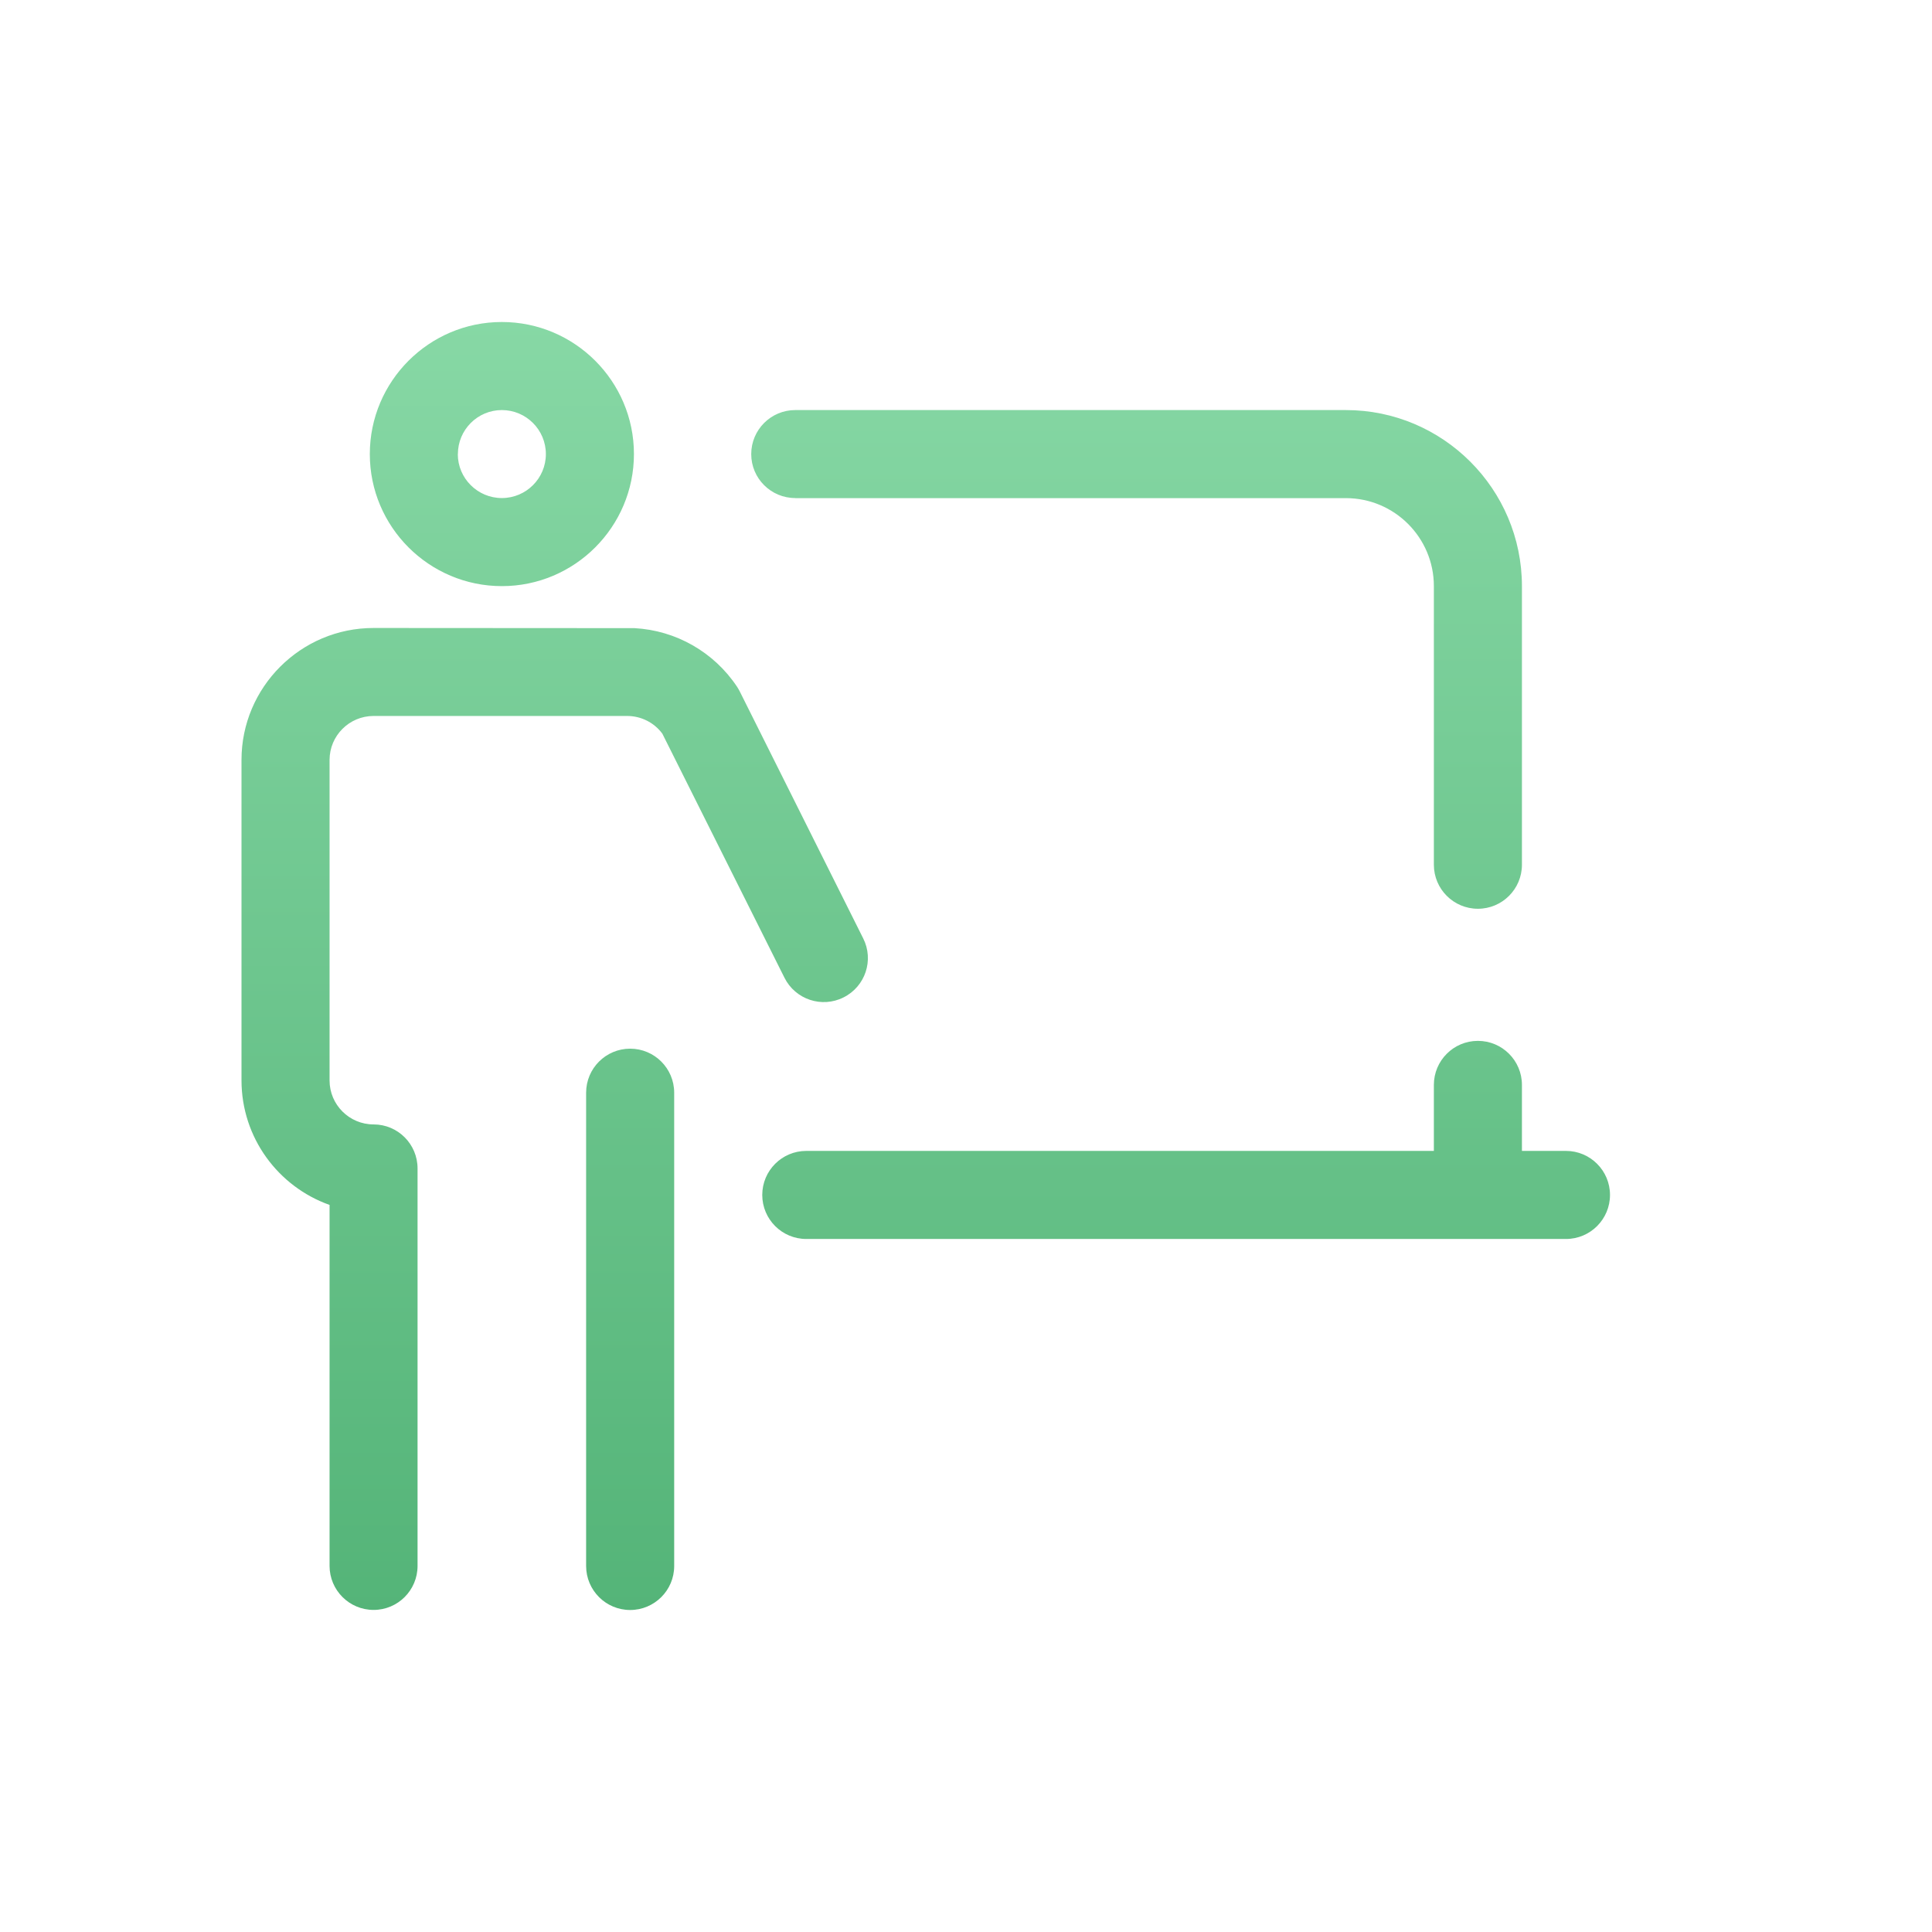
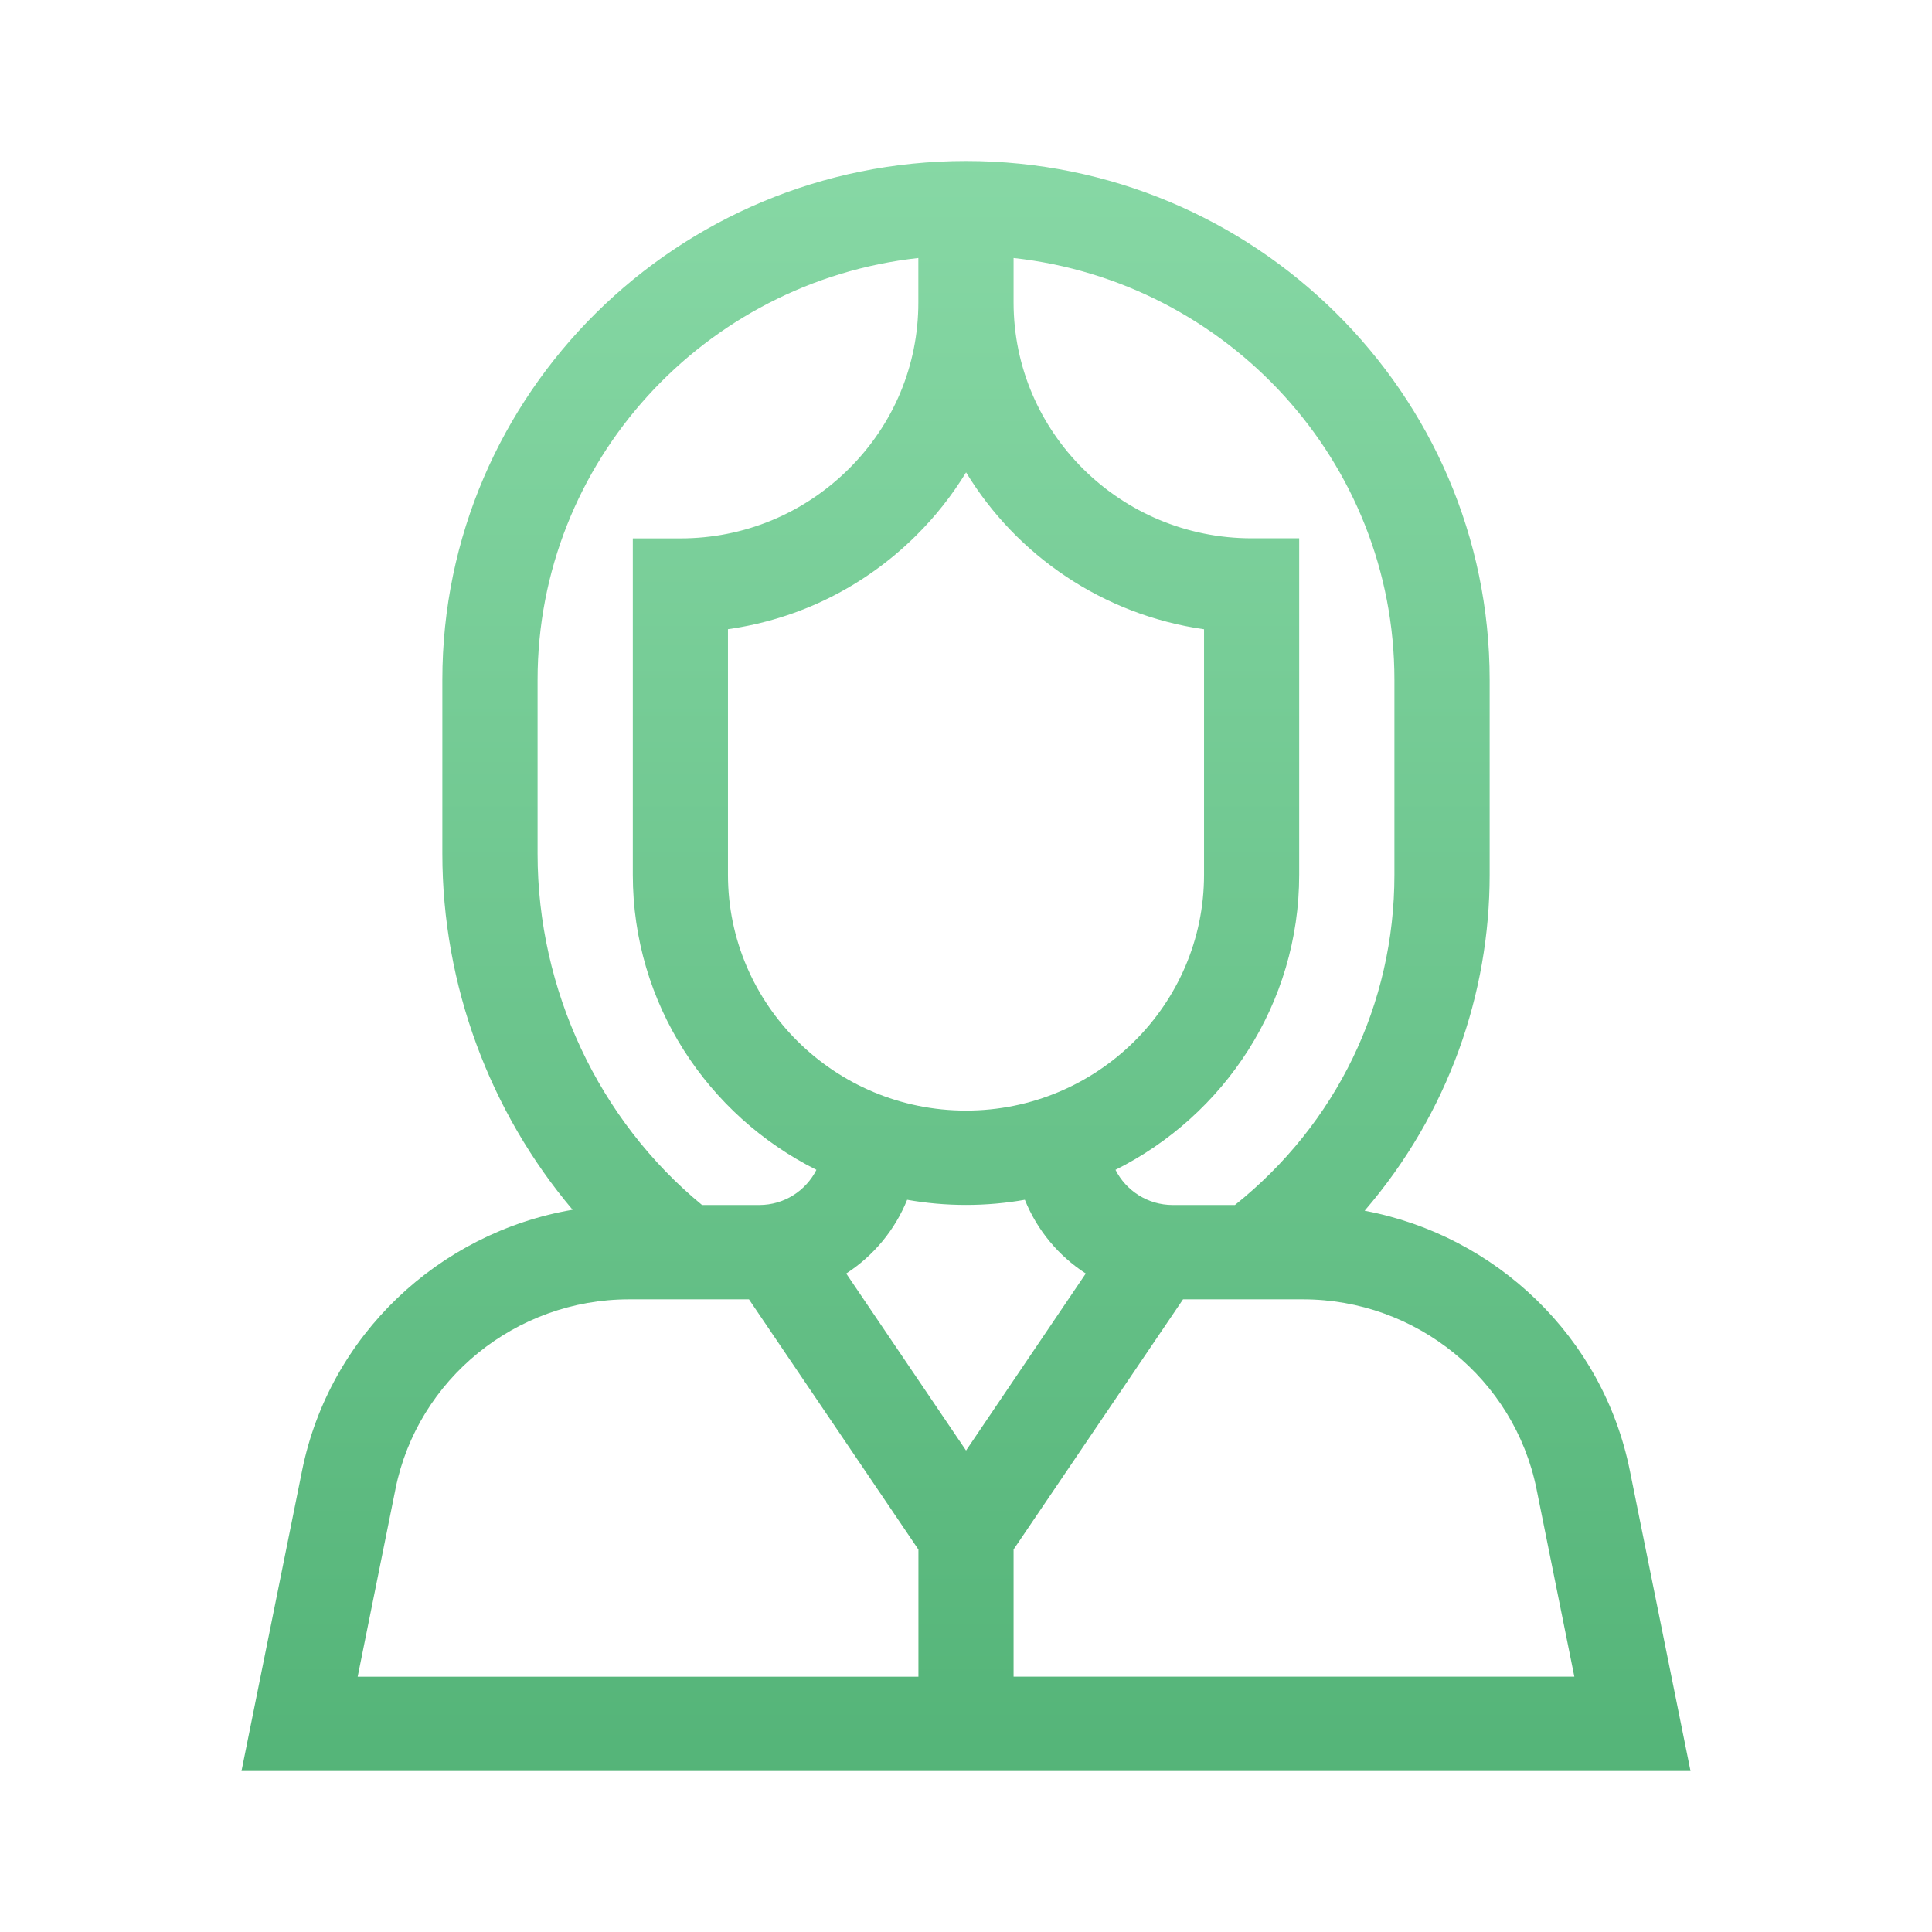
<svg xmlns="http://www.w3.org/2000/svg" width="24" height="24" viewBox="0 0 24 24">
  <defs>
-     <linearGradient id="w5kwe152ja" x1="50%" x2="50%" y1="100%" y2="0%">
+     <linearGradient id="9dd0zzqcya" x1="50%" x2="50%" y1="100%" y2="0%">
      <stop offset="0%" stop-color="#54B478" />
      <stop offset="100%" stop-color="#87D8A5" />
    </linearGradient>
  </defs>
-   <path fill="url(#w5kwe152ja)" d="M8.375 13.574v5.88c0 .301-.245.546-.547.546-.302 0-.547-.245-.547-.547v-5.879c0-.302.245-.547.547-.547.302 0 .547.245.547.547zm1.504-7.386h6.84c.603 0 1.093.49 1.093 1.093v3.461c0 .302.245.547.547.547.302 0 .547-.245.547-.547v-3.46c0-1.207-.981-2.188-2.187-2.188h-6.84c-.302 0-.547.245-.547.547 0 .302.245.546.547.546zm-5.238 7.78c-.302 0-.547-.245-.547-.546v-2.375V9.44c0-.301.245-.546.547-.546H7.79c.173 0 .335.081.438.22l1.517 3.032c.135.27.464.38.734.244.27-.135.38-.463.244-.733L9.19 8.59c-.01-.02-.022-.04-.034-.059-.288-.432-.76-.7-1.274-.728l-3.24-.002C3.736 7.8 3 8.537 3 9.44v3.98c0 .714.457 1.322 1.094 1.548v4.484c0 .302.245.547.547.547.302 0 .546-.245.546-.547v-4.937c0-.302-.244-.547-.546-.547zm-.047-8.327C4.594 4.736 5.33 4 6.234 4c.905 0 1.641.736 1.641 1.64 0 .905-.736 1.641-1.64 1.641-.905 0-1.641-.736-1.641-1.64zm1.093 0c0 .301.246.546.547.546.302 0 .547-.245.547-.546 0-.302-.245-.547-.547-.547-.301 0-.546.245-.546.547zm13.766 8.656h-.547v-.82c0-.302-.245-.547-.547-.547-.302 0-.547.245-.547.547v.82h-7.796c-.302 0-.547.245-.547.547 0 .302.245.547.547.547h9.437c.302 0 .547-.245.547-.547 0-.302-.245-.547-.547-.547z" />
+   <g fill="none" fill-rule="evenodd">
+     <g fill="url(#9dd0zzqcya)" fill-rule="nonzero">
+       <path d="M20.246 18.266c-.334-1.658-1.664-2.92-3.294-3.226 1.045-1.215 1.553-2.702 1.553-4.173V8.445C18.505 4.891 15.587 2 12 2 8.413 2 5.495 4.891 5.495 8.445v2.16c0 1.632.589 3.206 1.618 4.423-1.66.284-3.02 1.558-3.36 3.238L3 22h18l-.754-3.734zm-2.924-9.82v2.421c0 1.61-.72 3.093-1.981 4.102h-.774c-.31 0-.58-.179-.71-.437 1.353-.676 2.282-2.065 2.282-3.665v-4.18h-.591c-1.63 0-2.957-1.314-2.957-2.93v-.552c2.658.292 4.731 2.53 4.731 5.24zM12 18.018l-1.488-2.198c.339-.22.605-.54.757-.916.237.042.482.064.731.064.25 0 .494-.022.731-.064.152.377.418.697.757.916L12 18.02zm0-4.222c-1.63 0-2.957-1.314-2.957-2.93v-3.05c.88-.124 1.693-.525 2.334-1.16.243-.24.451-.505.624-.788.628 1.033 1.702 1.77 2.956 1.949v3.05c0 1.615-1.327 2.929-2.957 2.929zM6.678 8.445c0-2.71 2.073-4.948 4.73-5.24v.553c0 .78-.307 1.515-.867 2.07-.56.554-1.301.86-2.089.86h-.591v4.18c0 1.6.93 2.988 2.281 3.664-.13.258-.398.437-.71.437h-.711c-1.283-1.055-2.043-2.67-2.043-4.363v-2.16zm-1.765 10.05c.276-1.364 1.495-2.354 2.9-2.354h1.491l2.105 3.108v1.58H4.443l.47-2.333zm7.678 2.333v-1.58l2.105-3.107h1.491c1.405 0 2.624.99 2.9 2.355l.47 2.332h-6.966z" />
+     </g>
+   </g>
</svg>
